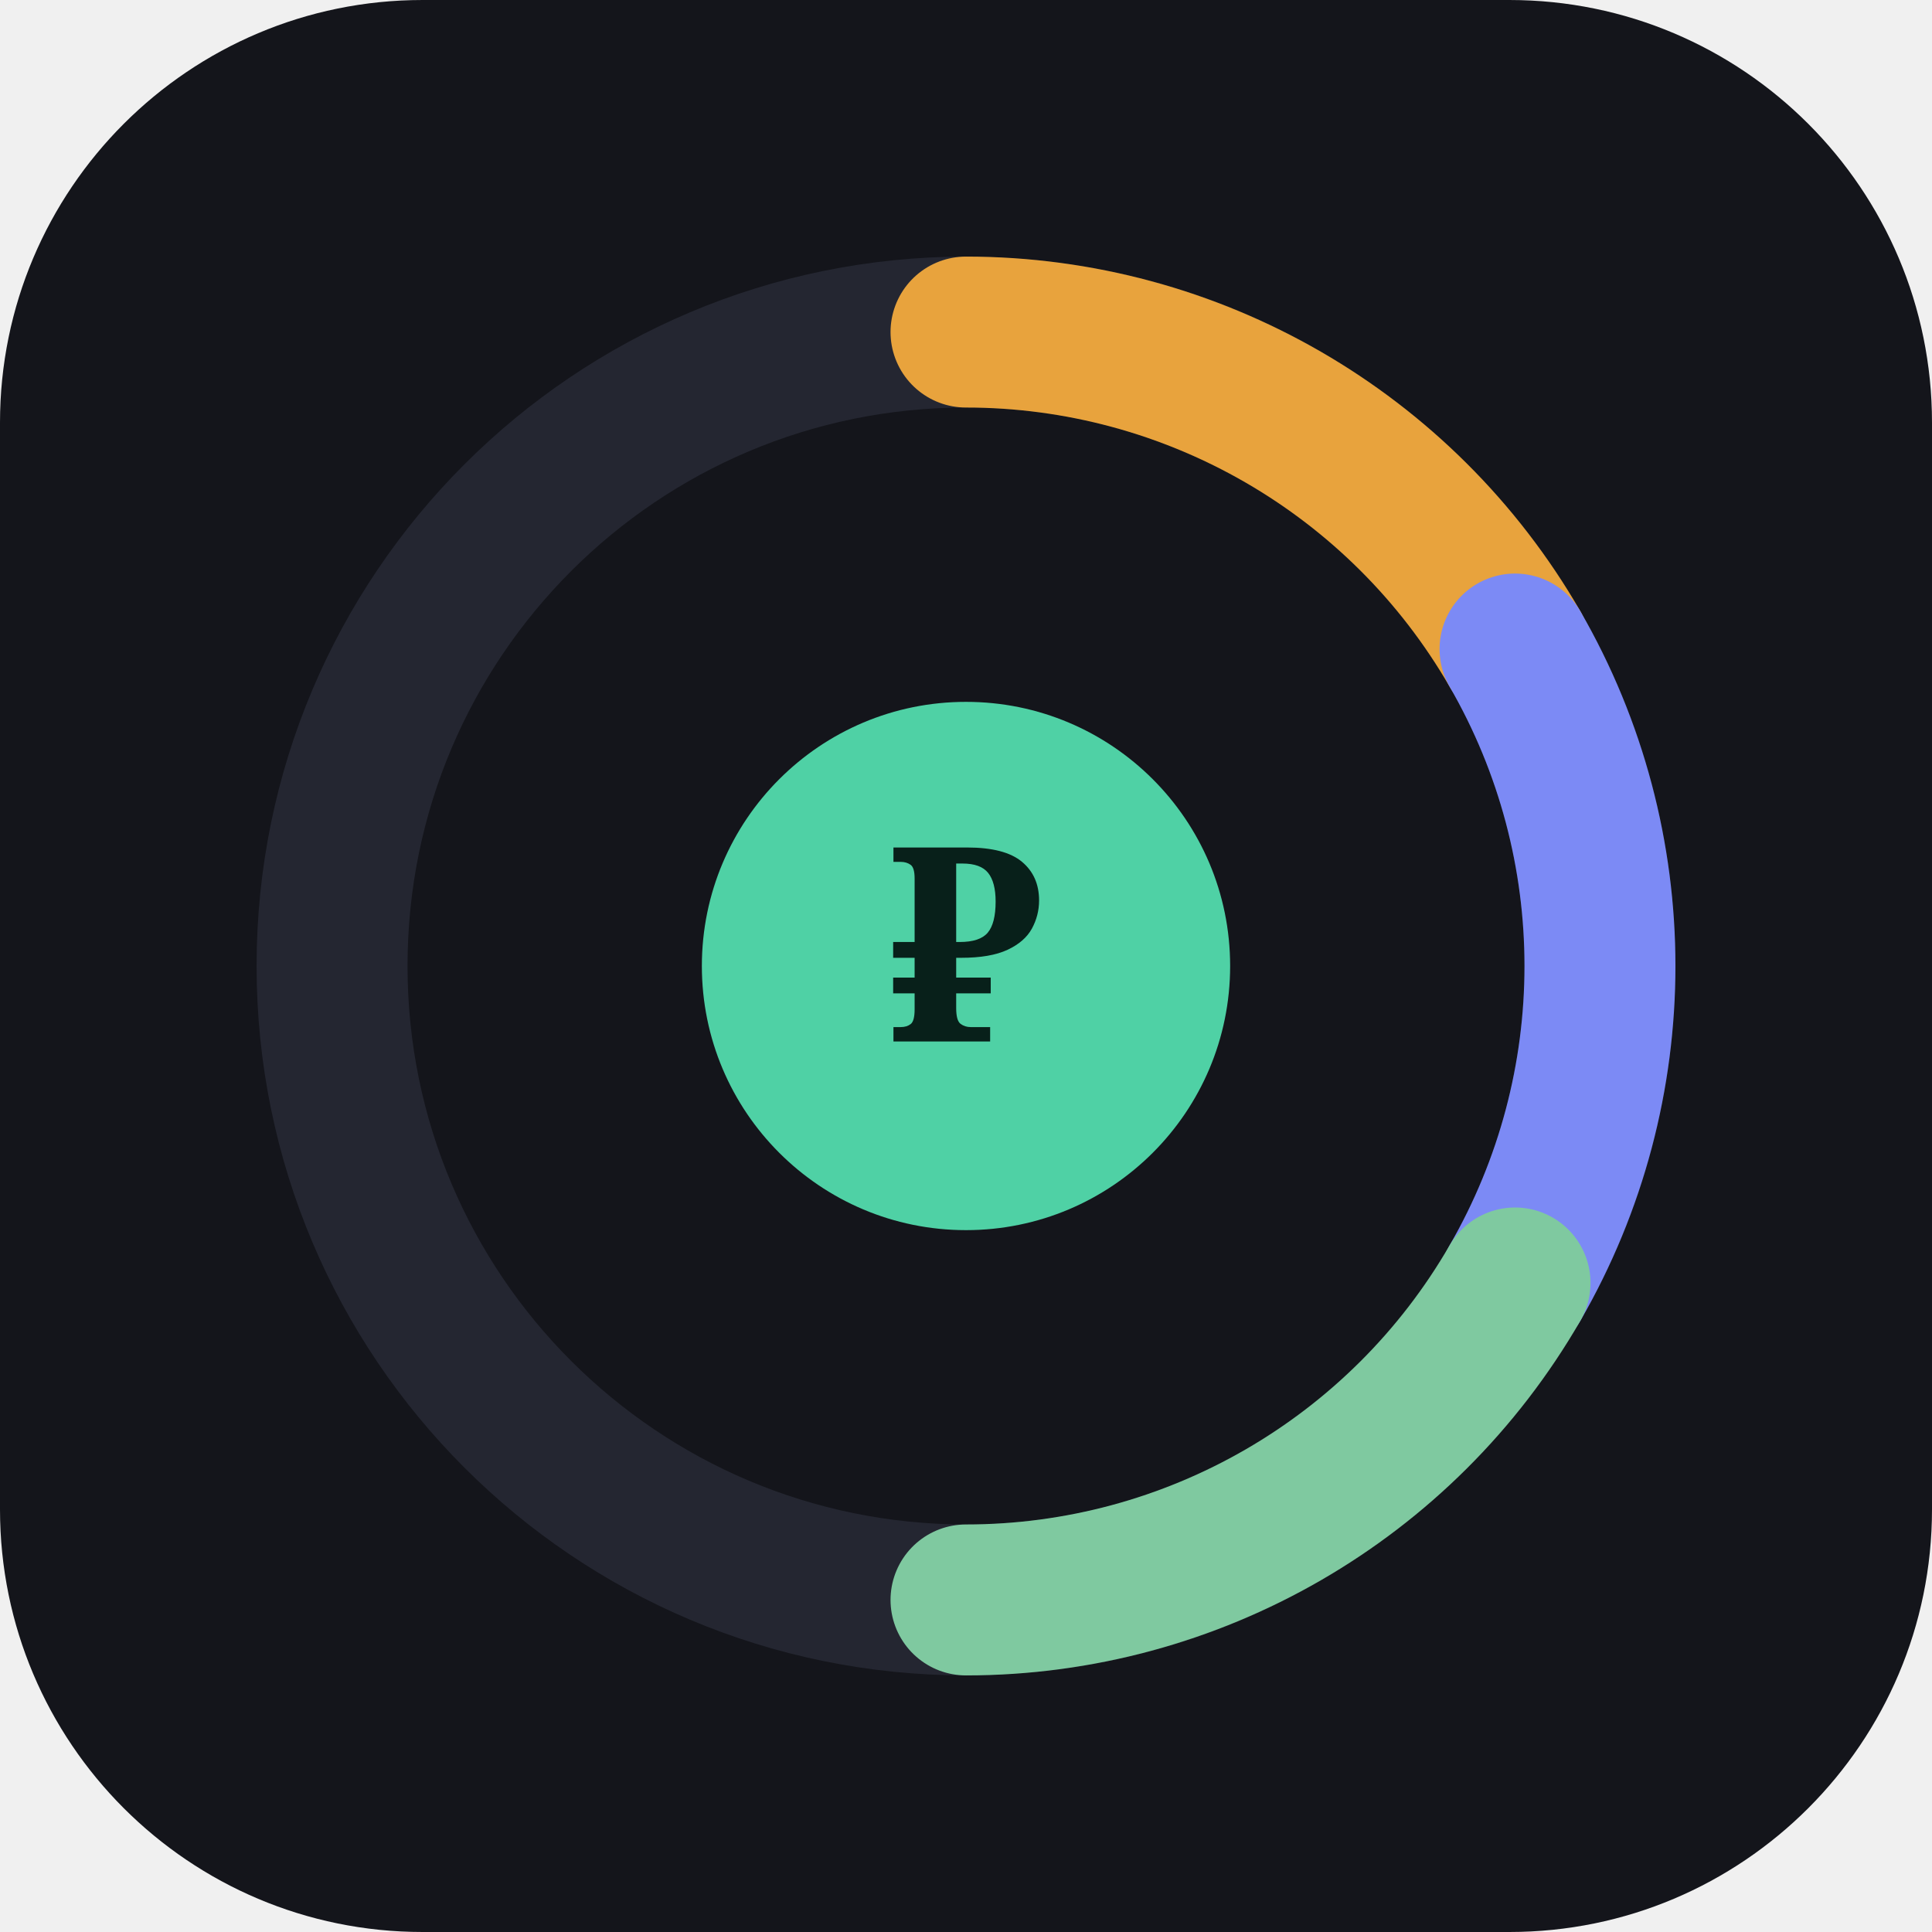
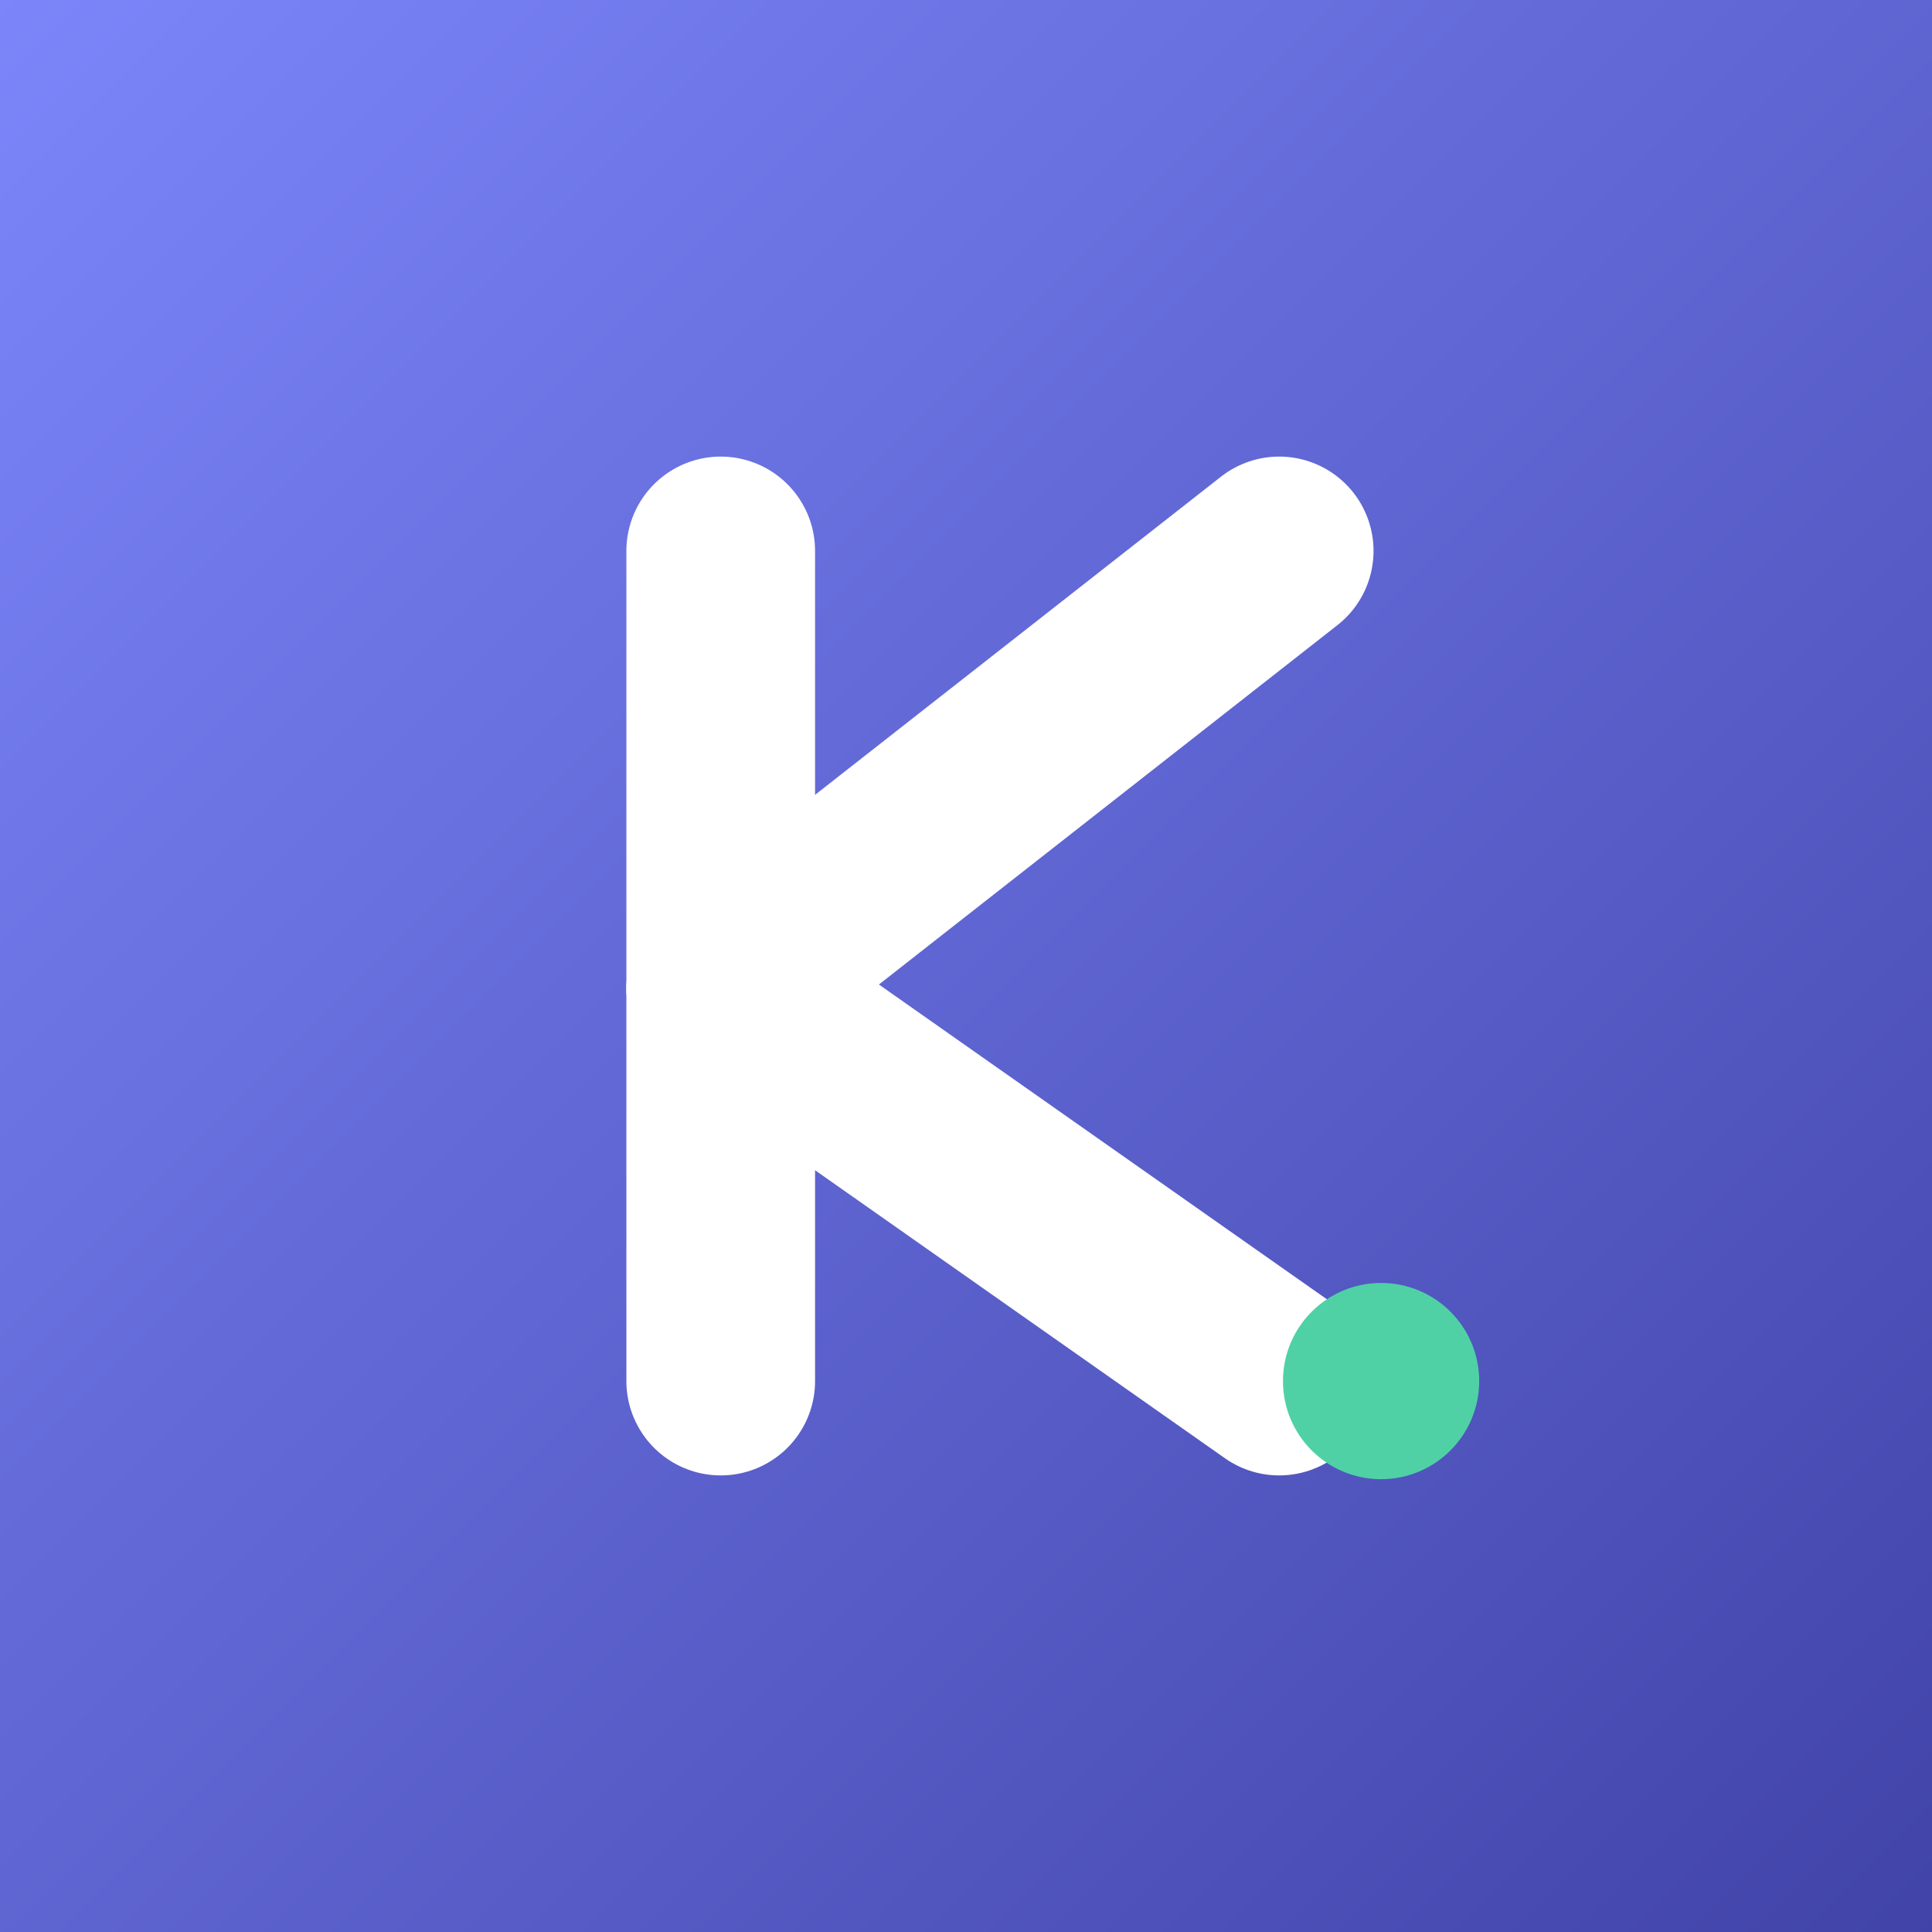
<svg xmlns="http://www.w3.org/2000/svg" viewBox="0 0 512 512">
-   <rect width="512" height="512" rx="112" fill="#14151B" />
-   <circle cx="256" cy="256" r="168" fill="none" stroke="#242631" stroke-width="40" />
-   <path d="M256 88a168 168 0 0 1 145.5 84" fill="none" stroke="#E8A33D" stroke-width="40" stroke-linecap="round" />
-   <path d="M401.5 172a168 168 0 0 1 0 168" fill="none" stroke="#7C8AF5" stroke-width="40" stroke-linecap="round" />
-   <path d="M401.5 340a168 168 0 0 1 -145.5 84" fill="none" stroke="#7FC9A0" stroke-width="40" stroke-linecap="round" />
-   <circle cx="256" cy="256" r="70" fill="#4FD1A5" />
-   <text x="256" y="276" font-family="Georgia,serif" font-size="72" font-weight="700" fill="#08201A" text-anchor="middle">₽</text>
+   <defs>
+     <linearGradient id="bg" x1="0" y1="0" x2="1" y2="1">
+       <stop offset="0%" stop-color="#7C86FA" />
+       <stop offset="100%" stop-color="#4143A8" />
+     </linearGradient>
+   </defs>
+   <rect width="512" height="512" fill="url(#bg)" />
+   <g fill="none" stroke="#FFFFFF" stroke-width="50" stroke-linecap="round" stroke-linejoin="round">
+     <path d="M191 146 L191 366" />
+     <path d="M191 262 L339 146" />
+     <path d="M191 262 L339 366" />
+   </g>
+   <circle cx="366" cy="366" r="26" fill="#4FD1A5" />
</svg>
